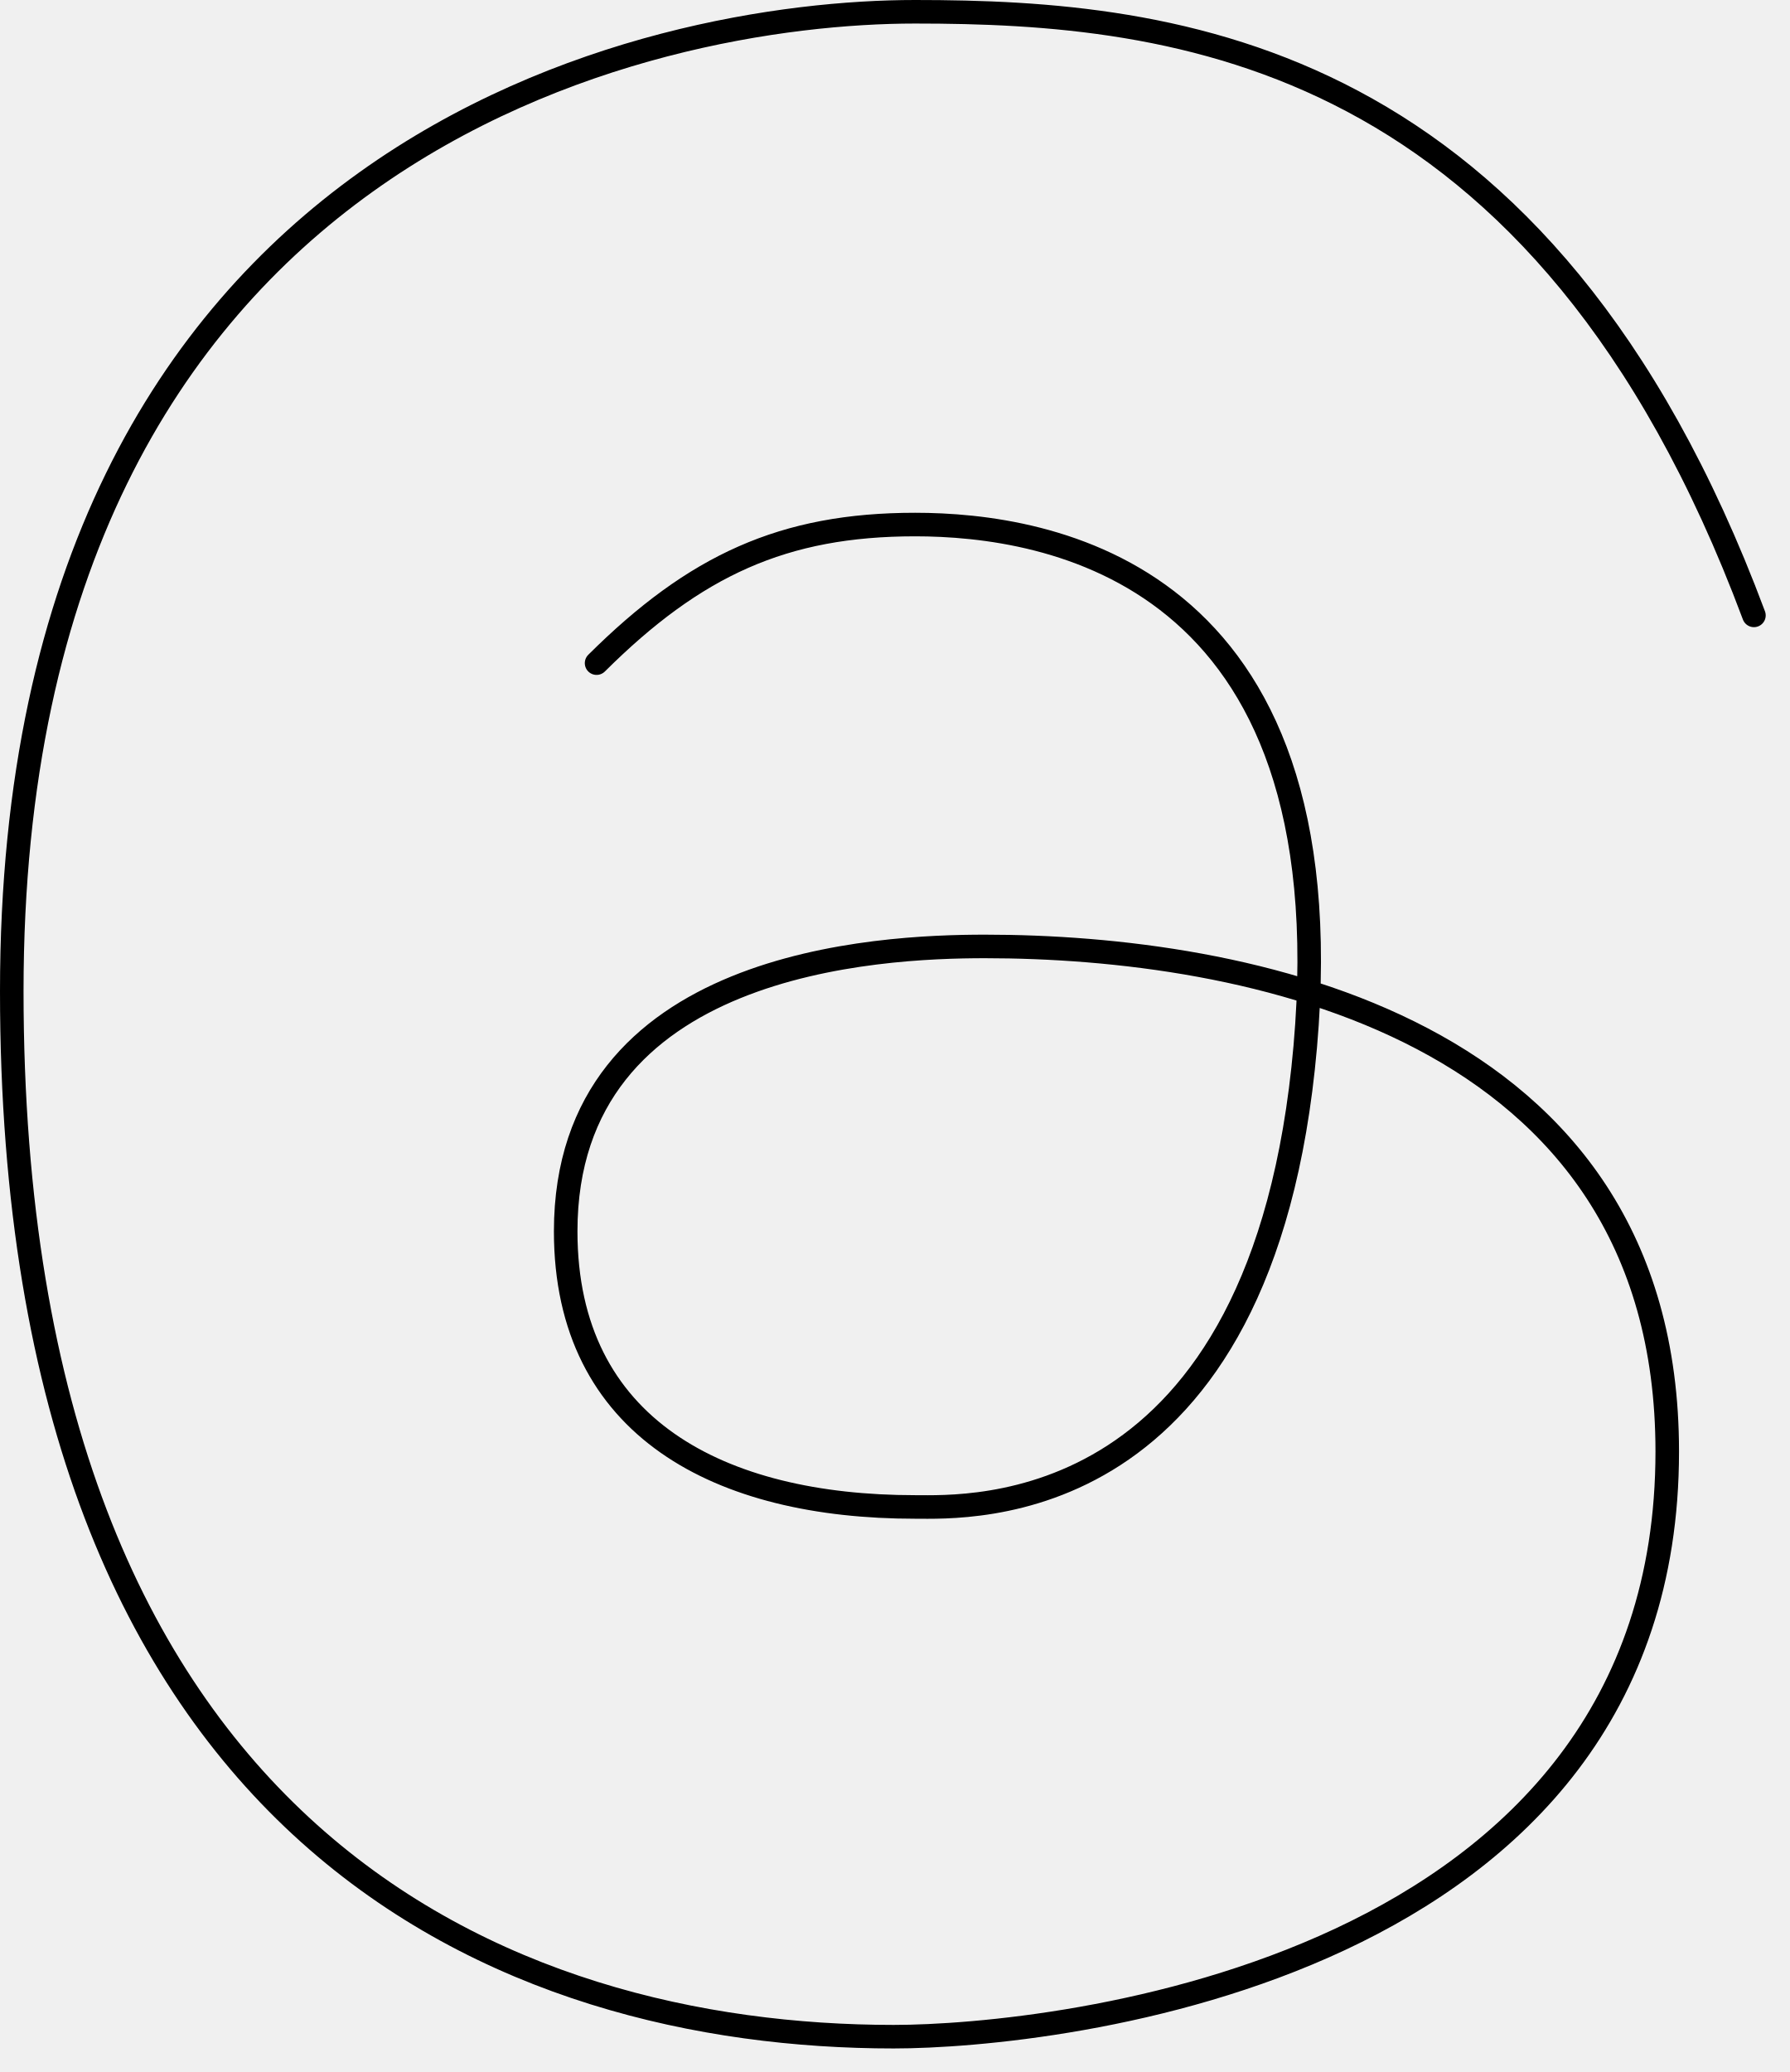
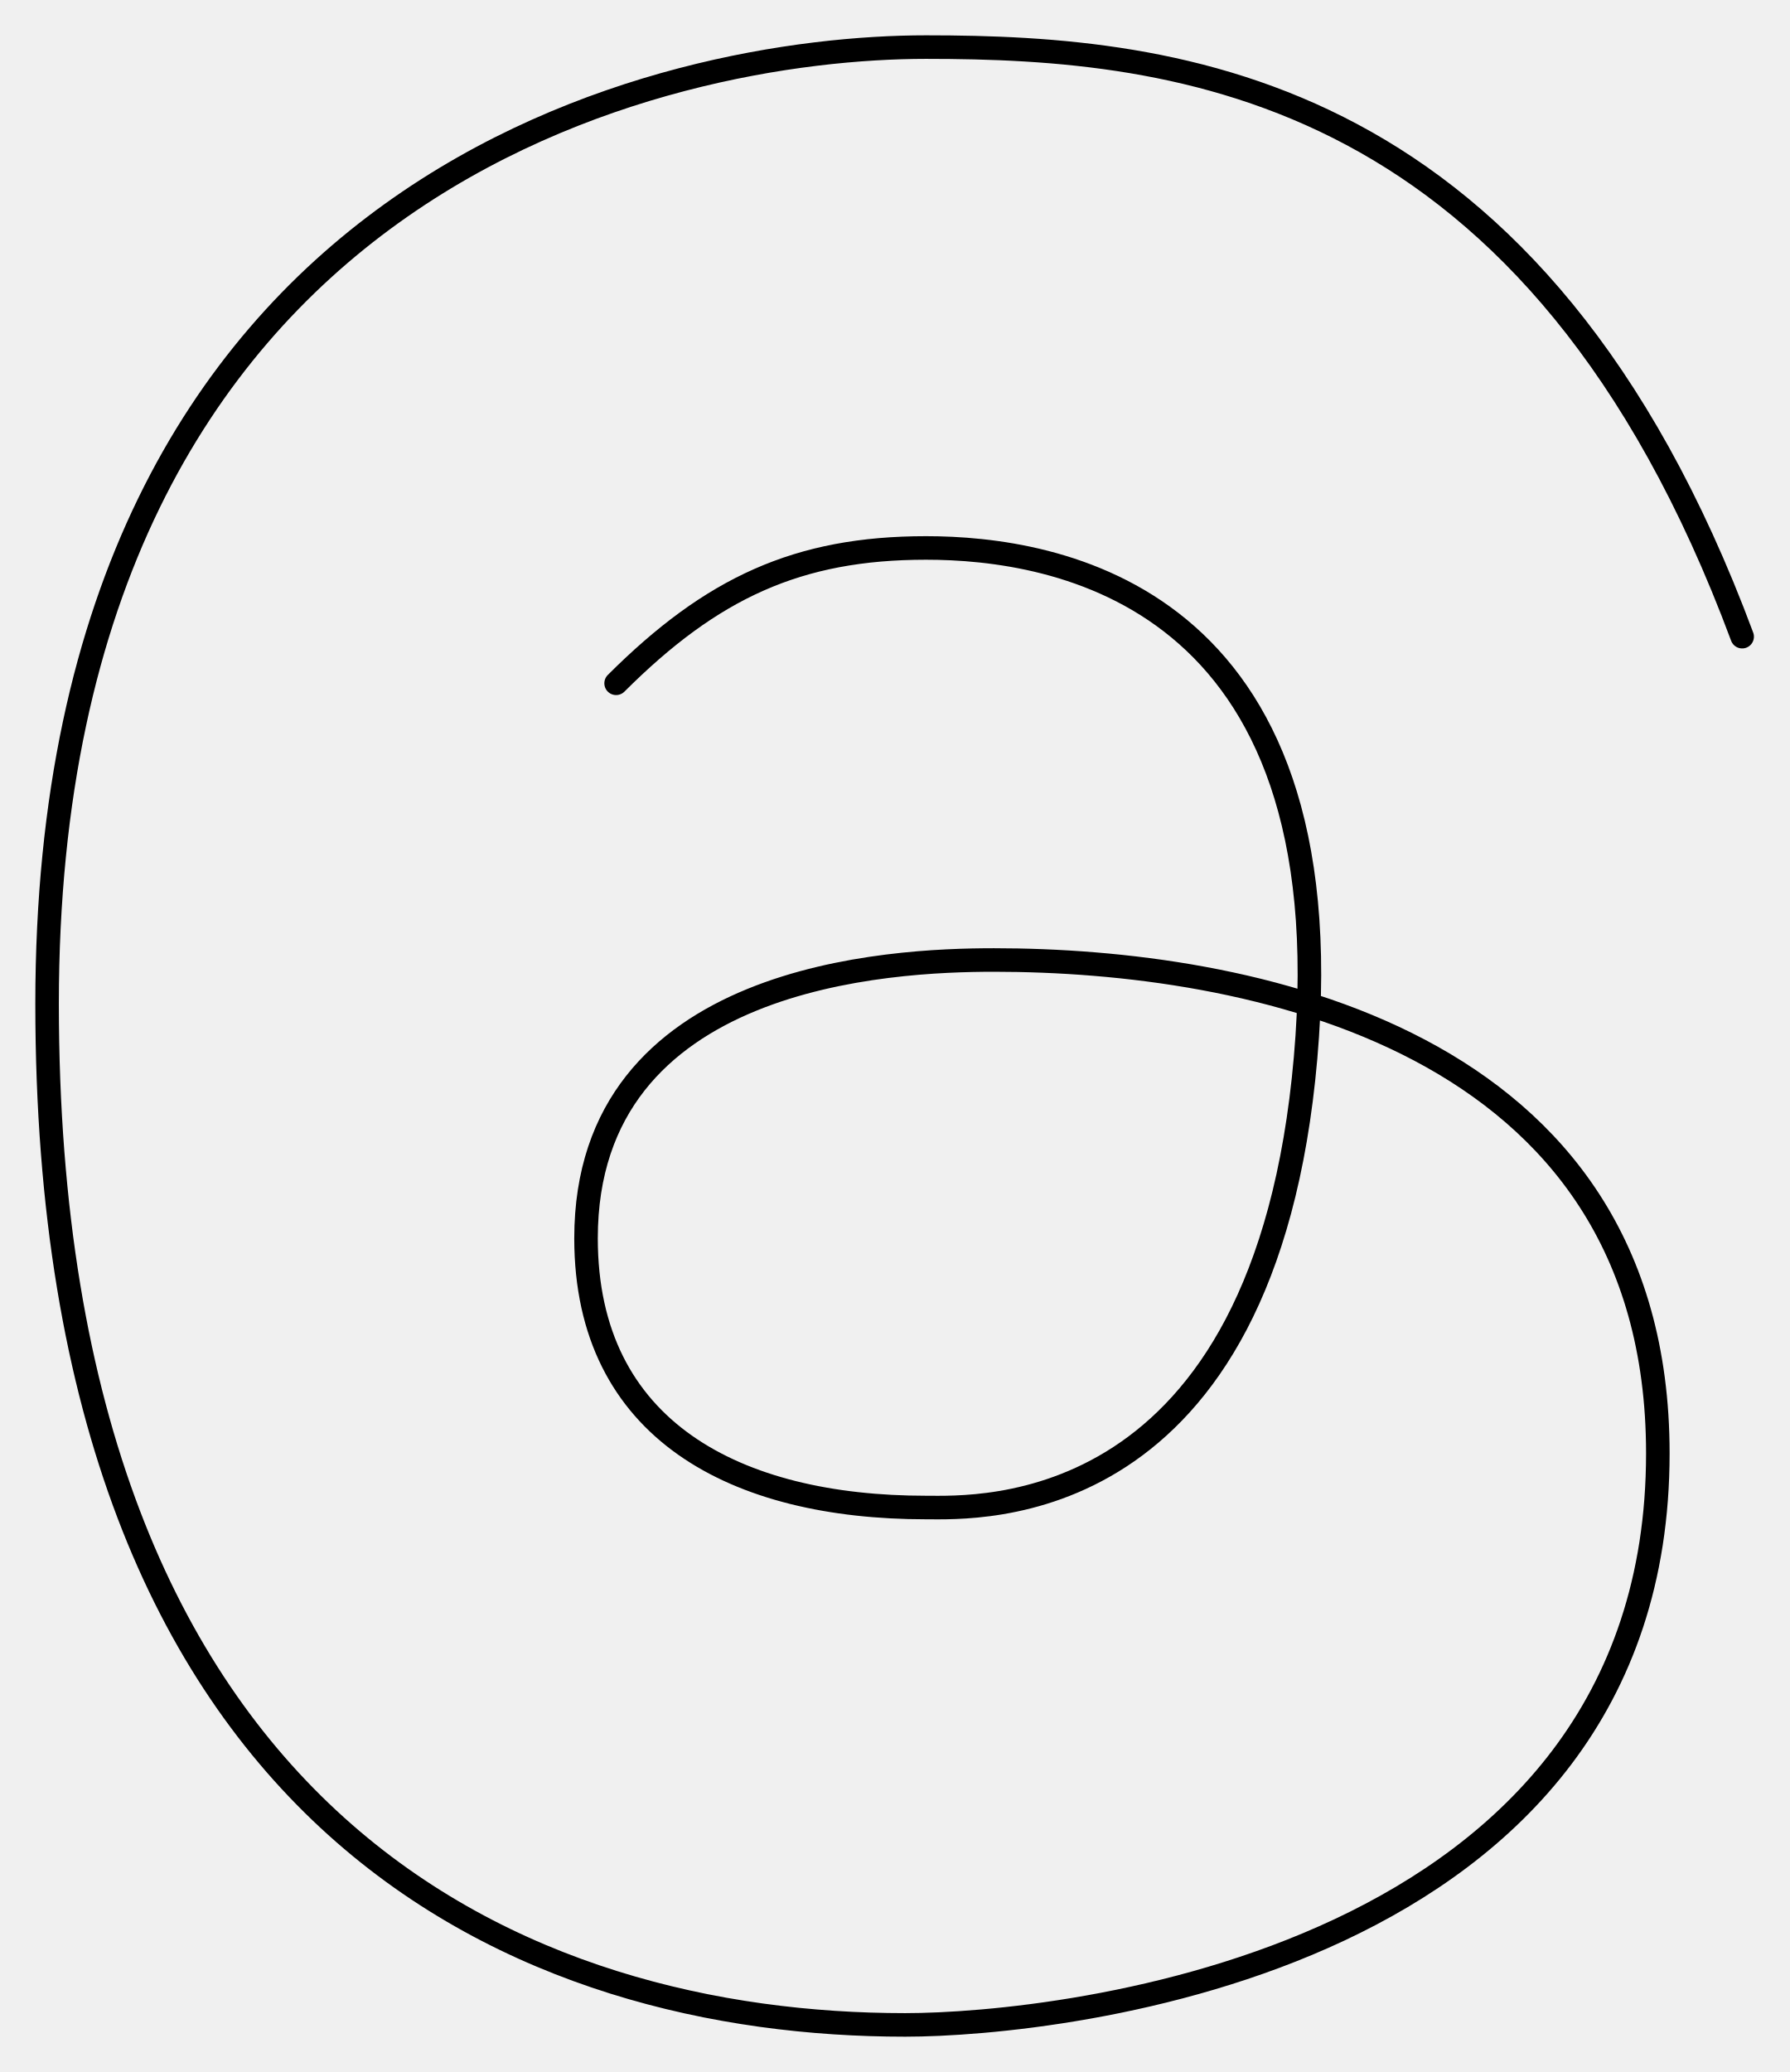
<svg xmlns="http://www.w3.org/2000/svg" width="38" height="44" viewBox="0 0 38 44" fill="none">
-   <path d="M12.67 14.082C14.758 12.006 16.638 11.139 19.435 11.139C22.233 11.139 28.608 12.119 27.721 22.224C26.833 32.328 20.548 32.001 19.435 32.001C15.3 32.001 12.014 30.334 12.014 26.148C12.014 20.396 18.685 20.098 20.919 20.098C26.373 20.098 35.409 21.75 35.409 30.824C35.409 41.877 22.366 43.25 18.98 43.25C10.831 43.25 0.25 39.13 0.25 21.047C0.25 2.964 13.911 0.25 19.435 0.25C24.96 0.25 32.764 1.051 37.25 13.068" stroke="black" stroke-width="0.5" stroke-linecap="round" stroke-linejoin="round" />
+   <g clip-path="url(#clip0_272_27)">
+     <path d="M13.085 14.51C15.116 12.483 16.945 11.636 19.667 11.636C22.389 11.636 28.591 12.593 27.728 22.463C26.865 32.332 20.749 32.013 19.667 32.013C15.643 32.013 12.446 30.384 12.446 26.296C12.446 20.677 18.936 20.386 21.11 20.386C26.417 20.386 35.209 22 35.209 30.863C35.209 41.659 22.518 43 19.224 43C11.294 43 1 38.976 1 21.313C1 3.651 14.291 1 19.667 1C25.042 1 32.635 1.782 37 13.52" stroke="black" stroke-width="0.5" stroke-linecap="round" stroke-linejoin="round" />
+   </g>
+   <defs>
+     <clipPath id="clip0_272_27">
+       <rect width="38" height="44" fill="white" />
+     </clipPath>
+   </defs>
</svg>
